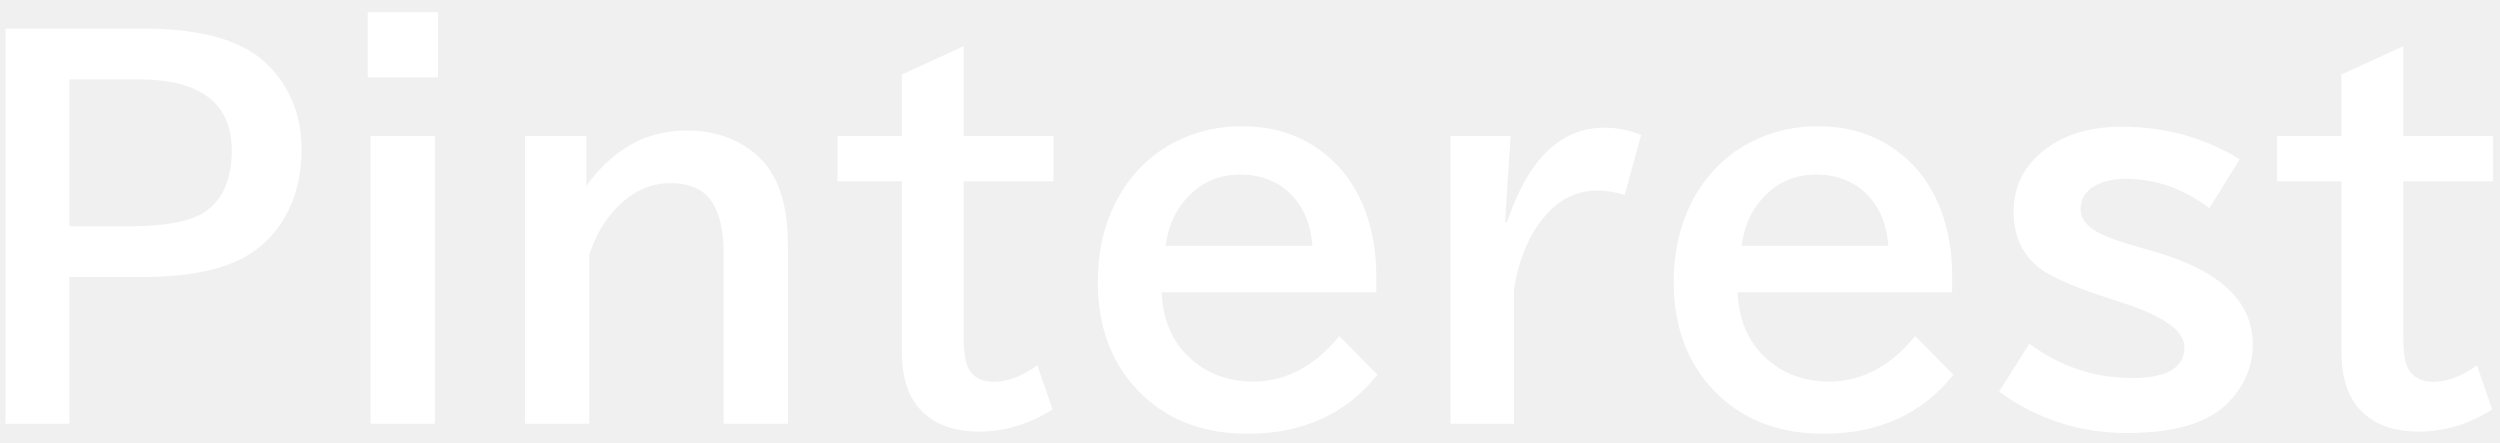
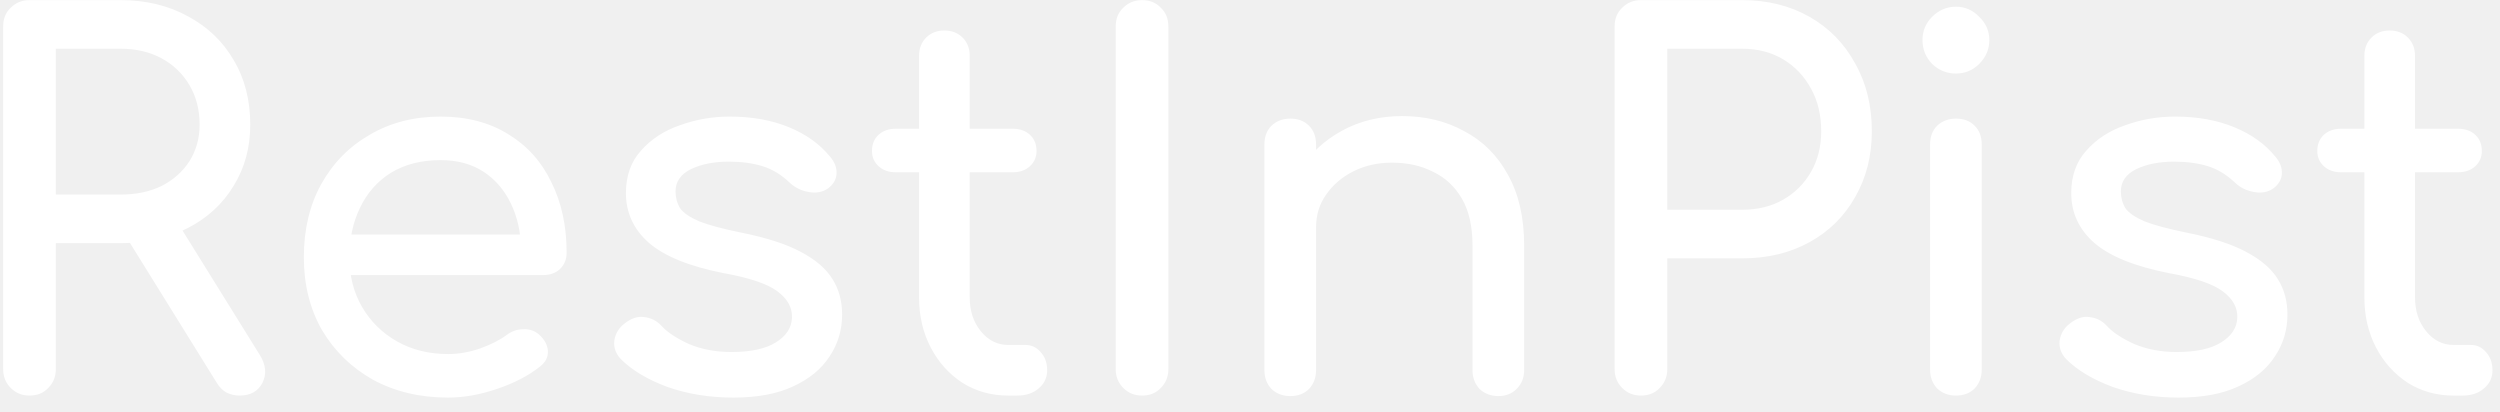
- <svg xmlns="http://www.w3.org/2000/svg" width="164" height="29" viewBox="0 0 164 29" fill="none">
-   <path d="M0.359 1.875H9.375C12.219 1.875 14.438 2.297 16.031 3.141C16.917 3.609 17.672 4.26 18.297 5.094C19.287 6.438 19.781 7.995 19.781 9.766C19.781 12.005 19.167 13.854 17.938 15.312C16.979 16.458 15.656 17.245 13.969 17.672C12.667 18.005 11.094 18.172 9.25 18.172H4.547V27.797H0.359V1.875ZM4.547 5.203V14.844H8.516C10.859 14.844 12.495 14.531 13.422 13.906C14.609 13.115 15.203 11.771 15.203 9.875C15.203 6.76 13.146 5.203 9.031 5.203H4.547ZM24.125 0.797H28.734V5.078H24.125V0.797ZM24.312 8.922H28.531V27.797H24.312V8.922ZM38.469 8.922V12.188C40.219 9.771 42.406 8.562 45.031 8.562C46.875 8.562 48.406 9.094 49.625 10.156C51 11.354 51.688 13.312 51.688 16.031V27.797H47.469V16.562C47.469 15.083 47.193 13.948 46.641 13.156C46.109 12.396 45.214 12.016 43.953 12.016C42.661 12.016 41.49 12.557 40.438 13.641C39.667 14.432 39.073 15.453 38.656 16.703V27.797H34.438V8.922H38.469ZM63.219 3.031V8.922H69.109V11.891H63.219V22.156C63.219 23.167 63.339 23.865 63.578 24.25C63.901 24.781 64.438 25.047 65.188 25.047C66.115 25.047 67.068 24.682 68.047 23.953L69.047 26.859C67.526 27.828 65.922 28.312 64.234 28.312C62.484 28.312 61.161 27.792 60.266 26.75C59.526 25.885 59.156 24.635 59.156 23V11.891H54.938V8.922H59.156V4.891L63.219 3.031ZM90.281 19.172H76.203C76.276 20.828 76.797 22.172 77.766 23.203C78.932 24.422 80.417 25.031 82.219 25.031C84.344 25.031 86.224 24.037 87.859 22.047L90.359 24.578C88.307 27.162 85.463 28.453 81.828 28.453C78.849 28.453 76.448 27.5 74.625 25.594C72.885 23.76 72.016 21.396 72.016 18.5C72.016 16.146 72.583 14.099 73.719 12.359C74.729 10.818 76.078 9.698 77.766 9C78.922 8.521 80.156 8.281 81.469 8.281C83.562 8.281 85.349 8.865 86.828 10.031C88.359 11.219 89.391 12.88 89.922 15.016C90.162 15.984 90.281 17.005 90.281 18.078V19.172ZM86.094 16.125C86.01 15.052 85.729 14.156 85.25 13.438C84.344 12.115 83.042 11.453 81.344 11.453C79.823 11.453 78.573 12.068 77.594 13.297C76.99 14.057 76.615 15 76.469 16.125H86.094ZM98.734 14.578H98.859C100.245 10.443 102.375 8.375 105.25 8.375C106.083 8.375 106.885 8.536 107.656 8.859L106.578 12.797C105.995 12.599 105.396 12.5 104.781 12.5C103.188 12.5 101.859 13.302 100.797 14.906C100.089 15.958 99.594 17.312 99.312 18.969V27.797H95.156V8.922H99.094L98.734 14.578ZM128.062 19.172H113.984C114.057 20.828 114.578 22.172 115.547 23.203C116.714 24.422 118.198 25.031 120 25.031C122.125 25.031 124.005 24.037 125.641 22.047L128.141 24.578C126.089 27.162 123.245 28.453 119.609 28.453C116.63 28.453 114.229 27.5 112.406 25.594C110.667 23.76 109.797 21.396 109.797 18.5C109.797 16.146 110.365 14.099 111.5 12.359C112.51 10.818 113.859 9.698 115.547 9C116.703 8.521 117.938 8.281 119.25 8.281C121.344 8.281 123.13 8.865 124.609 10.031C126.141 11.219 127.172 12.88 127.703 15.016C127.943 15.984 128.062 17.005 128.062 18.078V19.172ZM123.875 16.125C123.792 15.052 123.51 14.156 123.031 13.438C122.125 12.115 120.823 11.453 119.125 11.453C117.604 11.453 116.354 12.068 115.375 13.297C114.771 14.057 114.396 15 114.25 16.125H123.875ZM133.125 22.547C135.135 24.047 137.391 24.797 139.891 24.797C142.161 24.797 143.297 24.12 143.297 22.766C143.297 21.734 142.005 20.787 139.422 19.922L137.797 19.391C135.88 18.745 134.562 18.156 133.844 17.625C132.677 16.75 132.094 15.505 132.094 13.891C132.094 12.099 132.88 10.667 134.453 9.594C135.703 8.74 137.276 8.312 139.172 8.312C142.047 8.312 144.63 9.026 146.922 10.453L144.938 13.656C143.25 12.375 141.422 11.734 139.453 11.734C138.641 11.734 137.974 11.88 137.453 12.172C136.807 12.526 136.484 13.042 136.484 13.719C136.484 14.24 136.766 14.688 137.328 15.062C137.776 15.375 138.594 15.708 139.781 16.062L141.516 16.562C145.693 17.802 147.781 19.812 147.781 22.594C147.781 23.99 147.271 25.234 146.25 26.328C144.958 27.713 142.719 28.406 139.531 28.406C136.427 28.406 133.63 27.5 131.141 25.688L133.125 22.547ZM157.656 3.031V8.922H163.547V11.891H157.656V22.156C157.656 23.167 157.776 23.865 158.016 24.25C158.339 24.781 158.875 25.047 159.625 25.047C160.552 25.047 161.505 24.682 162.484 23.953L163.484 26.859C161.964 27.828 160.359 28.312 158.672 28.312C156.922 28.312 155.599 27.792 154.703 26.75C153.964 25.885 153.594 24.635 153.594 23V11.891H149.375V8.922H153.594V4.891L157.656 3.031Z" fill="white" />
+ <svg xmlns="http://www.w3.org/2000/svg" width="158" height="26" viewBox="0 0 158 26" fill="none">
+   <path d="M1.864 25C1.395 25 1 24.84 0.68 24.52C0.36 24.2 0.2 23.805 0.2 23.336V1.672C0.2 1.181 0.36 0.787 0.68 0.488C1 0.168 1.395 0.008 1.864 0.008H7.624C9.224 0.008 10.643 0.349 11.88 1.032C13.117 1.693 14.077 2.611 14.76 3.784C15.464 4.957 15.816 6.323 15.816 7.88C15.816 9.331 15.464 10.621 14.76 11.752C14.077 12.883 13.117 13.768 11.88 14.408C10.643 15.048 9.224 15.368 7.624 15.368H3.528V23.336C3.528 23.805 3.368 24.2 3.048 24.52C2.749 24.84 2.355 25 1.864 25ZM15.144 25C14.845 25 14.568 24.936 14.312 24.808C14.077 24.68 13.875 24.477 13.704 24.2L7.944 14.92L11.176 13.992L16.424 22.44C16.808 23.059 16.861 23.645 16.584 24.2C16.307 24.733 15.827 25 15.144 25ZM3.528 12.296H7.624C8.605 12.296 9.469 12.115 10.216 11.752C10.963 11.368 11.549 10.845 11.976 10.184C12.403 9.501 12.616 8.733 12.616 7.88C12.616 6.941 12.403 6.109 11.976 5.384C11.549 4.659 10.963 4.093 10.216 3.688C9.469 3.283 8.605 3.08 7.624 3.08H3.528V12.296ZM28.323 25.128C26.552 25.128 24.973 24.755 23.587 24.008C22.221 23.24 21.144 22.195 20.355 20.872C19.587 19.528 19.203 17.992 19.203 16.264C19.203 14.515 19.565 12.979 20.291 11.656C21.037 10.312 22.061 9.267 23.363 8.52C24.664 7.752 26.157 7.368 27.843 7.368C29.507 7.368 30.936 7.741 32.131 8.488C33.325 9.213 34.232 10.227 34.851 11.528C35.491 12.808 35.811 14.291 35.811 15.976C35.811 16.381 35.672 16.723 35.395 17C35.117 17.256 34.765 17.384 34.339 17.384H21.443V14.824H34.243L32.931 15.72C32.909 14.653 32.696 13.704 32.291 12.872C31.885 12.019 31.309 11.347 30.563 10.856C29.816 10.365 28.909 10.12 27.843 10.12C26.627 10.12 25.581 10.387 24.707 10.92C23.853 11.453 23.203 12.189 22.755 13.128C22.307 14.045 22.083 15.091 22.083 16.264C22.083 17.437 22.349 18.483 22.883 19.4C23.416 20.317 24.152 21.043 25.091 21.576C26.029 22.109 27.107 22.376 28.323 22.376C28.984 22.376 29.656 22.259 30.339 22.024C31.043 21.768 31.608 21.48 32.035 21.16C32.355 20.925 32.696 20.808 33.059 20.808C33.443 20.787 33.773 20.893 34.051 21.128C34.413 21.448 34.605 21.8 34.627 22.184C34.648 22.568 34.477 22.899 34.115 23.176C33.389 23.752 32.483 24.221 31.395 24.584C30.328 24.947 29.304 25.128 28.323 25.128ZM46.342 25.128C44.848 25.128 43.462 24.904 42.182 24.456C40.923 23.987 39.942 23.4 39.238 22.696C38.918 22.355 38.779 21.971 38.822 21.544C38.886 21.096 39.099 20.733 39.462 20.456C39.888 20.115 40.304 19.976 40.71 20.04C41.136 20.083 41.499 20.264 41.798 20.584C42.16 20.989 42.736 21.373 43.526 21.736C44.336 22.077 45.232 22.248 46.214 22.248C47.451 22.248 48.39 22.045 49.03 21.64C49.691 21.235 50.032 20.712 50.054 20.072C50.075 19.432 49.766 18.877 49.126 18.408C48.507 17.939 47.366 17.555 45.702 17.256C43.547 16.829 41.979 16.189 40.998 15.336C40.038 14.483 39.558 13.437 39.558 12.2C39.558 11.112 39.878 10.216 40.518 9.512C41.158 8.787 41.979 8.253 42.982 7.912C43.984 7.549 45.03 7.368 46.118 7.368C47.526 7.368 48.774 7.592 49.862 8.04C50.95 8.488 51.814 9.107 52.454 9.896C52.752 10.237 52.891 10.6 52.87 10.984C52.848 11.347 52.667 11.656 52.326 11.912C51.984 12.147 51.579 12.221 51.11 12.136C50.64 12.051 50.246 11.859 49.926 11.56C49.392 11.048 48.816 10.696 48.198 10.504C47.579 10.312 46.864 10.216 46.054 10.216C45.115 10.216 44.315 10.376 43.654 10.696C43.014 11.016 42.694 11.485 42.694 12.104C42.694 12.488 42.79 12.84 42.982 13.16C43.195 13.459 43.6 13.736 44.198 13.992C44.795 14.227 45.67 14.461 46.822 14.696C48.422 15.016 49.68 15.421 50.598 15.912C51.536 16.403 52.208 16.979 52.614 17.64C53.019 18.28 53.222 19.027 53.222 19.88C53.222 20.861 52.955 21.747 52.422 22.536C51.91 23.325 51.142 23.955 50.118 24.424C49.115 24.893 47.856 25.128 46.342 25.128ZM63.717 25C62.65 25 61.69 24.733 60.837 24.2C59.983 23.645 59.311 22.899 58.821 21.96C58.33 21.021 58.085 19.965 58.085 18.792V3.528C58.085 3.059 58.234 2.675 58.533 2.376C58.831 2.077 59.215 1.928 59.685 1.928C60.154 1.928 60.538 2.077 60.837 2.376C61.135 2.675 61.285 3.059 61.285 3.528V18.792C61.285 19.645 61.519 20.36 61.989 20.936C62.458 21.512 63.034 21.8 63.717 21.8H64.805C65.189 21.8 65.509 21.949 65.765 22.248C66.042 22.547 66.181 22.931 66.181 23.4C66.181 23.869 65.999 24.253 65.637 24.552C65.295 24.851 64.847 25 64.293 25H63.717ZM56.613 10.888C56.165 10.888 55.802 10.76 55.525 10.504C55.247 10.248 55.109 9.928 55.109 9.544C55.109 9.117 55.247 8.776 55.525 8.52C55.802 8.264 56.165 8.136 56.613 8.136H64.005C64.453 8.136 64.815 8.264 65.093 8.52C65.37 8.776 65.509 9.117 65.509 9.544C65.509 9.928 65.37 10.248 65.093 10.504C64.815 10.76 64.453 10.888 64.005 10.888H56.613ZM72.177 25C71.707 25 71.312 24.84 70.993 24.52C70.672 24.2 70.513 23.805 70.513 23.336V1.672C70.513 1.181 70.672 0.787 70.993 0.488C71.312 0.168 71.707 0.008 72.177 0.008C72.667 0.008 73.062 0.168 73.361 0.488C73.68 0.787 73.841 1.181 73.841 1.672V23.336C73.841 23.805 73.68 24.2 73.361 24.52C73.062 24.84 72.667 25 72.177 25ZM94.695 25.032C94.226 25.032 93.831 24.883 93.511 24.584C93.213 24.264 93.063 23.869 93.063 23.4V15.528C93.063 14.312 92.839 13.32 92.391 12.552C91.943 11.784 91.335 11.219 90.567 10.856C89.821 10.472 88.957 10.28 87.975 10.28C87.079 10.28 86.269 10.461 85.543 10.824C84.818 11.187 84.242 11.677 83.815 12.296C83.389 12.893 83.175 13.587 83.175 14.376H81.159C81.159 13.032 81.479 11.837 82.119 10.792C82.781 9.725 83.677 8.883 84.807 8.264C85.938 7.645 87.207 7.336 88.615 7.336C90.087 7.336 91.399 7.656 92.551 8.296C93.725 8.915 94.642 9.832 95.303 11.048C95.986 12.264 96.327 13.757 96.327 15.528V23.4C96.327 23.869 96.167 24.264 95.847 24.584C95.549 24.883 95.165 25.032 94.695 25.032ZM81.543 25.032C81.074 25.032 80.679 24.883 80.359 24.584C80.061 24.264 79.911 23.869 79.911 23.4V9.128C79.911 8.637 80.061 8.243 80.359 7.944C80.679 7.645 81.074 7.496 81.543 7.496C82.034 7.496 82.429 7.645 82.727 7.944C83.026 8.243 83.175 8.637 83.175 9.128V23.4C83.175 23.869 83.026 24.264 82.727 24.584C82.429 24.883 82.034 25.032 81.543 25.032ZM103.708 25C103.238 25 102.844 24.84 102.524 24.52C102.204 24.2 102.044 23.805 102.044 23.336V1.672C102.044 1.181 102.204 0.787 102.524 0.488C102.844 0.168 103.238 0.008 103.708 0.008H110.108C111.708 0.008 113.126 0.36 114.364 1.064C115.601 1.768 116.561 2.749 117.244 4.008C117.948 5.245 118.3 6.675 118.3 8.296C118.3 9.853 117.948 11.24 117.244 12.456C116.561 13.672 115.601 14.621 114.364 15.304C113.126 15.987 111.708 16.328 110.108 16.328H105.372V23.336C105.372 23.805 105.212 24.2 104.892 24.52C104.593 24.84 104.198 25 103.708 25ZM105.372 13.256H110.108C111.089 13.256 111.953 13.043 112.7 12.616C113.446 12.189 114.033 11.603 114.46 10.856C114.886 10.109 115.1 9.256 115.1 8.296C115.1 7.272 114.886 6.376 114.46 5.608C114.033 4.819 113.446 4.2 112.7 3.752C111.953 3.304 111.089 3.08 110.108 3.08H105.372V13.256ZM123.613 25C123.144 25 122.749 24.851 122.429 24.552C122.131 24.232 121.981 23.837 121.981 23.368V9.128C121.981 8.637 122.131 8.243 122.429 7.944C122.749 7.645 123.144 7.496 123.613 7.496C124.104 7.496 124.499 7.645 124.797 7.944C125.096 8.243 125.245 8.637 125.245 9.128V23.368C125.245 23.837 125.096 24.232 124.797 24.552C124.499 24.851 124.104 25 123.613 25ZM123.613 4.648C123.037 4.648 122.536 4.445 122.109 4.04C121.704 3.613 121.501 3.112 121.501 2.536C121.501 1.96 121.704 1.469 122.109 1.064C122.536 0.637 123.037 0.424 123.613 0.424C124.189 0.424 124.68 0.637 125.085 1.064C125.512 1.469 125.725 1.96 125.725 2.536C125.725 3.112 125.512 3.613 125.085 4.04C124.68 4.445 124.189 4.648 123.613 4.648ZM137.686 25.128C136.192 25.128 134.806 24.904 133.526 24.456C132.267 23.987 131.286 23.4 130.582 22.696C130.262 22.355 130.123 21.971 130.166 21.544C130.23 21.096 130.443 20.733 130.806 20.456C131.232 20.115 131.648 19.976 132.054 20.04C132.48 20.083 132.843 20.264 133.141 20.584C133.504 20.989 134.08 21.373 134.87 21.736C135.68 22.077 136.576 22.248 137.558 22.248C138.795 22.248 139.734 22.045 140.374 21.64C141.035 21.235 141.376 20.712 141.398 20.072C141.419 19.432 141.11 18.877 140.47 18.408C139.851 17.939 138.71 17.555 137.046 17.256C134.891 16.829 133.323 16.189 132.342 15.336C131.382 14.483 130.902 13.437 130.902 12.2C130.902 11.112 131.222 10.216 131.862 9.512C132.502 8.787 133.323 8.253 134.326 7.912C135.328 7.549 136.374 7.368 137.462 7.368C138.87 7.368 140.118 7.592 141.206 8.04C142.294 8.488 143.158 9.107 143.798 9.896C144.096 10.237 144.235 10.6 144.214 10.984C144.192 11.347 144.011 11.656 143.67 11.912C143.328 12.147 142.923 12.221 142.454 12.136C141.984 12.051 141.59 11.859 141.27 11.56C140.736 11.048 140.16 10.696 139.542 10.504C138.923 10.312 138.208 10.216 137.398 10.216C136.459 10.216 135.659 10.376 134.998 10.696C134.358 11.016 134.038 11.485 134.038 12.104C134.038 12.488 134.134 12.84 134.326 13.16C134.539 13.459 134.944 13.736 135.542 13.992C136.139 14.227 137.014 14.461 138.166 14.696C139.766 15.016 141.024 15.421 141.942 15.912C142.88 16.403 143.552 16.979 143.958 17.64C144.363 18.28 144.566 19.027 144.566 19.88C144.566 20.861 144.299 21.747 143.766 22.536C143.254 23.325 142.486 23.955 141.462 24.424C140.459 24.893 139.2 25.128 137.686 25.128ZM155.061 25C153.994 25 153.034 24.733 152.181 24.2C151.327 23.645 150.655 22.899 150.165 21.96C149.674 21.021 149.429 19.965 149.429 18.792V3.528C149.429 3.059 149.578 2.675 149.877 2.376C150.175 2.077 150.559 1.928 151.029 1.928C151.498 1.928 151.882 2.077 152.181 2.376C152.479 2.675 152.629 3.059 152.629 3.528V18.792C152.629 19.645 152.863 20.36 153.333 20.936C153.802 21.512 154.378 21.8 155.061 21.8H156.149C156.533 21.8 156.853 21.949 157.109 22.248C157.386 22.547 157.525 22.931 157.525 23.4C157.525 23.869 157.343 24.253 156.981 24.552C156.639 24.851 156.191 25 155.637 25H155.061ZM147.957 10.888C147.509 10.888 147.146 10.76 146.868 10.504C146.591 10.248 146.453 9.928 146.453 9.544C146.453 9.117 146.591 8.776 146.868 8.52C147.146 8.264 147.509 8.136 147.957 8.136H155.349C155.797 8.136 156.159 8.264 156.437 8.52C156.714 8.776 156.853 9.117 156.853 9.544C156.853 9.928 156.714 10.248 156.437 10.504C156.159 10.76 155.797 10.888 155.349 10.888H147.957Z" fill="white" />
</svg>
